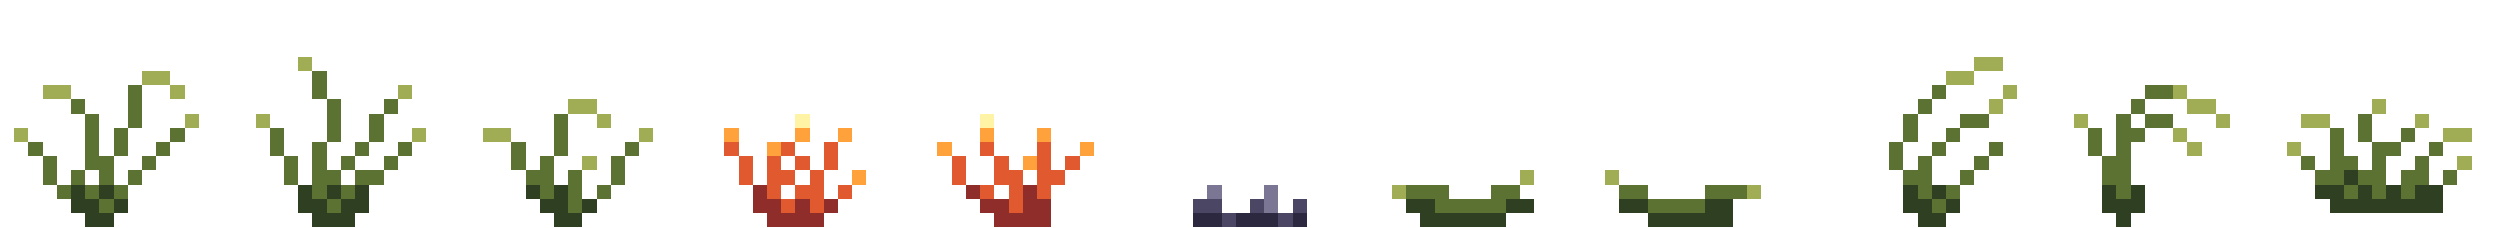
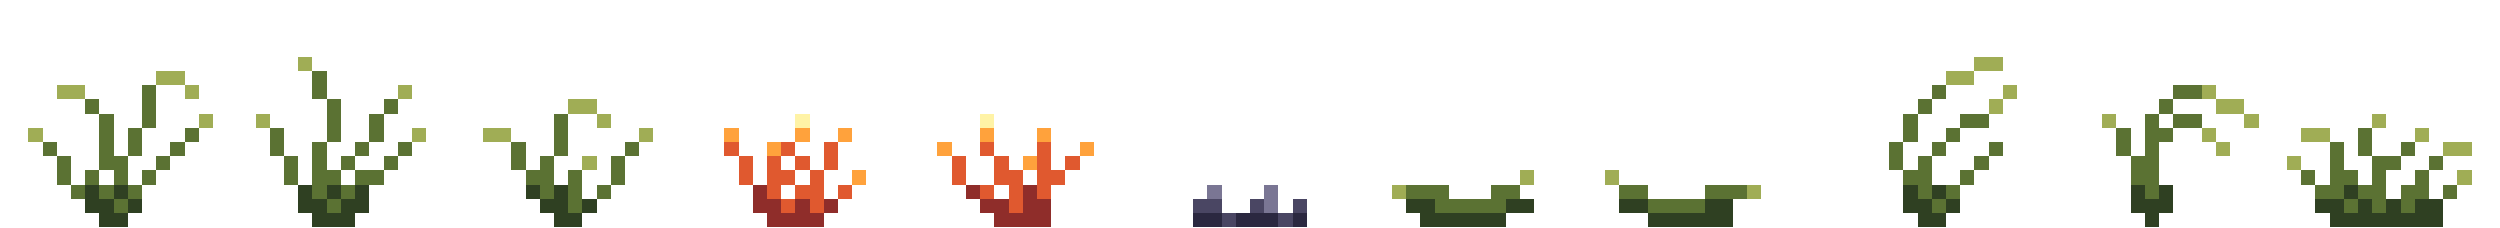
<svg xmlns="http://www.w3.org/2000/svg" width="176" height="16" viewBox="0 0 176 16" shape-rendering="crispEdges">
  <rect x="21" y="4" width="1" height="1" fill="#a0ad55" />
  <rect x="139" y="4" width="2" height="1" fill="#a0ad55" />
-   <rect x="10" y="5" width="2" height="1" fill="#a0ad55" />
+   <rect x="11" y="5" width="2" height="1" fill="#a0ad55" />
  <rect x="22" y="5" width="1" height="1" fill="#5b7233" />
  <rect x="137" y="5" width="2" height="1" fill="#a0ad55" />
-   <rect x="3" y="6" width="2" height="1" fill="#a0ad55" />
-   <rect x="9" y="6" width="1" height="1" fill="#5b7233" />
-   <rect x="12" y="6" width="1" height="1" fill="#a0ad55" />
+   <rect x="4" y="6" width="2" height="1" fill="#a0ad55" />
+   <rect x="10" y="6" width="1" height="1" fill="#5b7233" />
+   <rect x="13" y="6" width="1" height="1" fill="#a0ad55" />
  <rect x="22" y="6" width="1" height="1" fill="#5b7233" />
  <rect x="28" y="6" width="1" height="1" fill="#a0ad55" />
  <rect x="136" y="6" width="1" height="1" fill="#5b7233" />
  <rect x="141" y="6" width="1" height="1" fill="#a0ad55" />
-   <rect x="151" y="6" width="2" height="1" fill="#5b7233" />
-   <rect x="153" y="6" width="1" height="1" fill="#a0ad55" />
-   <rect x="5" y="7" width="1" height="1" fill="#5b7233" />
-   <rect x="9" y="7" width="1" height="1" fill="#5b7233" />
+   <rect x="153" y="6" width="2" height="1" fill="#5b7233" />
+   <rect x="155" y="6" width="1" height="1" fill="#a0ad55" />
+   <rect x="6" y="7" width="1" height="1" fill="#5b7233" />
+   <rect x="10" y="7" width="1" height="1" fill="#5b7233" />
  <rect x="23" y="7" width="1" height="1" fill="#5b7233" />
  <rect x="27" y="7" width="1" height="1" fill="#5b7233" />
  <rect x="40" y="7" width="2" height="1" fill="#a0ad55" />
  <rect x="135" y="7" width="1" height="1" fill="#5b7233" />
  <rect x="140" y="7" width="1" height="1" fill="#a0ad55" />
-   <rect x="150" y="7" width="1" height="1" fill="#5b7233" />
-   <rect x="154" y="7" width="2" height="1" fill="#a0ad55" />
-   <rect x="167" y="7" width="1" height="1" fill="#a0ad55" />
-   <rect x="6" y="8" width="1" height="1" fill="#5b7233" />
-   <rect x="9" y="8" width="1" height="1" fill="#5b7233" />
-   <rect x="13" y="8" width="1" height="1" fill="#a0ad55" />
+   <rect x="152" y="7" width="1" height="1" fill="#5b7233" />
+   <rect x="156" y="7" width="2" height="1" fill="#a0ad55" />
+   <rect x="7" y="8" width="1" height="1" fill="#5b7233" />
+   <rect x="10" y="8" width="1" height="1" fill="#5b7233" />
+   <rect x="14" y="8" width="1" height="1" fill="#a0ad55" />
  <rect x="18" y="8" width="1" height="1" fill="#a0ad55" />
  <rect x="23" y="8" width="1" height="1" fill="#5b7233" />
  <rect x="26" y="8" width="1" height="1" fill="#5b7233" />
  <rect x="39" y="8" width="1" height="1" fill="#5b7233" />
  <rect x="42" y="8" width="1" height="1" fill="#a0ad55" />
  <rect x="56" y="8" width="1" height="1" fill="#fff3a6" />
  <rect x="69" y="8" width="1" height="1" fill="#fff3a6" />
  <rect x="134" y="8" width="1" height="1" fill="#5b7233" />
  <rect x="138" y="8" width="2" height="1" fill="#5b7233" />
-   <rect x="146" y="8" width="1" height="1" fill="#a0ad55" />
-   <rect x="149" y="8" width="1" height="1" fill="#5b7233" />
-   <rect x="151" y="8" width="2" height="1" fill="#5b7233" />
-   <rect x="156" y="8" width="1" height="1" fill="#a0ad55" />
-   <rect x="162" y="8" width="2" height="1" fill="#a0ad55" />
-   <rect x="166" y="8" width="1" height="1" fill="#5b7233" />
-   <rect x="170" y="8" width="1" height="1" fill="#a0ad55" />
-   <rect x="1" y="9" width="1" height="1" fill="#a0ad55" />
-   <rect x="6" y="9" width="1" height="1" fill="#5b7233" />
-   <rect x="8" y="9" width="1" height="1" fill="#5b7233" />
-   <rect x="12" y="9" width="1" height="1" fill="#5b7233" />
+   <rect x="148" y="8" width="1" height="1" fill="#a0ad55" />
+   <rect x="151" y="8" width="1" height="1" fill="#5b7233" />
+   <rect x="153" y="8" width="2" height="1" fill="#5b7233" />
+   <rect x="158" y="8" width="1" height="1" fill="#a0ad55" />
+   <rect x="167" y="8" width="1" height="1" fill="#a0ad55" />
+   <rect x="2" y="9" width="1" height="1" fill="#a0ad55" />
+   <rect x="7" y="9" width="1" height="1" fill="#5b7233" />
+   <rect x="9" y="9" width="1" height="1" fill="#5b7233" />
+   <rect x="13" y="9" width="1" height="1" fill="#5b7233" />
  <rect x="19" y="9" width="1" height="1" fill="#5b7233" />
  <rect x="23" y="9" width="1" height="1" fill="#5b7233" />
  <rect x="26" y="9" width="1" height="1" fill="#5b7233" />
  <rect x="29" y="9" width="1" height="1" fill="#a0ad55" />
  <rect x="34" y="9" width="2" height="1" fill="#a0ad55" />
  <rect x="39" y="9" width="1" height="1" fill="#5b7233" />
  <rect x="45" y="9" width="1" height="1" fill="#a0ad55" />
  <rect x="51" y="9" width="1" height="1" fill="#ffa23c" />
  <rect x="56" y="9" width="1" height="1" fill="#ffa23c" />
  <rect x="59" y="9" width="1" height="1" fill="#ffa23c" />
  <rect x="69" y="9" width="1" height="1" fill="#ffa23c" />
  <rect x="73" y="9" width="1" height="1" fill="#ffa23c" />
  <rect x="134" y="9" width="1" height="1" fill="#5b7233" />
  <rect x="137" y="9" width="1" height="1" fill="#5b7233" />
-   <rect x="147" y="9" width="1" height="1" fill="#5b7233" />
-   <rect x="149" y="9" width="2" height="1" fill="#5b7233" />
-   <rect x="153" y="9" width="1" height="1" fill="#a0ad55" />
-   <rect x="164" y="9" width="1" height="1" fill="#5b7233" />
+   <rect x="149" y="9" width="1" height="1" fill="#5b7233" />
+   <rect x="151" y="9" width="2" height="1" fill="#5b7233" />
+   <rect x="155" y="9" width="1" height="1" fill="#a0ad55" />
+   <rect x="162" y="9" width="2" height="1" fill="#a0ad55" />
  <rect x="166" y="9" width="1" height="1" fill="#5b7233" />
-   <rect x="169" y="9" width="1" height="1" fill="#5b7233" />
-   <rect x="172" y="9" width="2" height="1" fill="#a0ad55" />
-   <rect x="2" y="10" width="1" height="1" fill="#5b7233" />
-   <rect x="6" y="10" width="1" height="1" fill="#5b7233" />
-   <rect x="8" y="10" width="1" height="1" fill="#5b7233" />
-   <rect x="11" y="10" width="1" height="1" fill="#5b7233" />
+   <rect x="170" y="9" width="1" height="1" fill="#a0ad55" />
+   <rect x="3" y="10" width="1" height="1" fill="#5b7233" />
+   <rect x="7" y="10" width="1" height="1" fill="#5b7233" />
+   <rect x="9" y="10" width="1" height="1" fill="#5b7233" />
+   <rect x="12" y="10" width="1" height="1" fill="#5b7233" />
  <rect x="19" y="10" width="1" height="1" fill="#5b7233" />
  <rect x="22" y="10" width="1" height="1" fill="#5b7233" />
  <rect x="25" y="10" width="1" height="1" fill="#5b7233" />
  <rect x="28" y="10" width="1" height="1" fill="#5b7233" />
  <rect x="36" y="10" width="1" height="1" fill="#5b7233" />
  <rect x="39" y="10" width="1" height="1" fill="#5b7233" />
  <rect x="44" y="10" width="1" height="1" fill="#5b7233" />
  <rect x="51" y="10" width="1" height="1" fill="#e0592f" />
  <rect x="54" y="10" width="1" height="1" fill="#ffa23c" />
  <rect x="55" y="10" width="1" height="1" fill="#e0592f" />
  <rect x="58" y="10" width="1" height="1" fill="#e0592f" />
  <rect x="66" y="10" width="1" height="1" fill="#ffa23c" />
  <rect x="69" y="10" width="1" height="1" fill="#e0592f" />
  <rect x="73" y="10" width="1" height="1" fill="#e0592f" />
  <rect x="76" y="10" width="1" height="1" fill="#ffa23c" />
  <rect x="133" y="10" width="1" height="1" fill="#5b7233" />
  <rect x="136" y="10" width="1" height="1" fill="#5b7233" />
  <rect x="140" y="10" width="1" height="1" fill="#5b7233" />
-   <rect x="147" y="10" width="1" height="1" fill="#5b7233" />
  <rect x="149" y="10" width="1" height="1" fill="#5b7233" />
-   <rect x="154" y="10" width="1" height="1" fill="#a0ad55" />
-   <rect x="161" y="10" width="1" height="1" fill="#a0ad55" />
+   <rect x="151" y="10" width="1" height="1" fill="#5b7233" />
+   <rect x="156" y="10" width="1" height="1" fill="#a0ad55" />
  <rect x="164" y="10" width="1" height="1" fill="#5b7233" />
-   <rect x="167" y="10" width="2" height="1" fill="#5b7233" />
-   <rect x="171" y="10" width="1" height="1" fill="#5b7233" />
-   <rect x="3" y="11" width="1" height="1" fill="#5b7233" />
-   <rect x="6" y="11" width="2" height="1" fill="#5b7233" />
-   <rect x="10" y="11" width="1" height="1" fill="#5b7233" />
+   <rect x="166" y="10" width="1" height="1" fill="#5b7233" />
+   <rect x="169" y="10" width="1" height="1" fill="#5b7233" />
+   <rect x="172" y="10" width="2" height="1" fill="#a0ad55" />
+   <rect x="4" y="11" width="1" height="1" fill="#5b7233" />
+   <rect x="7" y="11" width="2" height="1" fill="#5b7233" />
+   <rect x="11" y="11" width="1" height="1" fill="#5b7233" />
  <rect x="20" y="11" width="1" height="1" fill="#5b7233" />
  <rect x="22" y="11" width="1" height="1" fill="#5b7233" />
  <rect x="24" y="11" width="1" height="1" fill="#5b7233" />
  <rect x="27" y="11" width="1" height="1" fill="#5b7233" />
  <rect x="36" y="11" width="1" height="1" fill="#5b7233" />
  <rect x="38" y="11" width="1" height="1" fill="#5b7233" />
  <rect x="41" y="11" width="1" height="1" fill="#a0ad55" />
  <rect x="43" y="11" width="1" height="1" fill="#5b7233" />
  <rect x="52" y="11" width="1" height="1" fill="#e0592f" />
  <rect x="54" y="11" width="1" height="1" fill="#e0592f" />
  <rect x="56" y="11" width="1" height="1" fill="#e0592f" />
  <rect x="58" y="11" width="1" height="1" fill="#e0592f" />
  <rect x="67" y="11" width="1" height="1" fill="#e0592f" />
  <rect x="70" y="11" width="1" height="1" fill="#e0592f" />
  <rect x="72" y="11" width="1" height="1" fill="#ffa23c" />
  <rect x="73" y="11" width="1" height="1" fill="#e0592f" />
  <rect x="75" y="11" width="1" height="1" fill="#e0592f" />
  <rect x="133" y="11" width="1" height="1" fill="#5b7233" />
  <rect x="135" y="11" width="1" height="1" fill="#5b7233" />
  <rect x="139" y="11" width="1" height="1" fill="#5b7233" />
-   <rect x="148" y="11" width="2" height="1" fill="#5b7233" />
-   <rect x="162" y="11" width="1" height="1" fill="#5b7233" />
-   <rect x="164" y="11" width="2" height="1" fill="#5b7233" />
-   <rect x="167" y="11" width="1" height="1" fill="#5b7233" />
-   <rect x="170" y="11" width="1" height="1" fill="#5b7233" />
-   <rect x="173" y="11" width="1" height="1" fill="#a0ad55" />
-   <rect x="3" y="12" width="1" height="1" fill="#5b7233" />
-   <rect x="5" y="12" width="1" height="1" fill="#5b7233" />
-   <rect x="7" y="12" width="1" height="1" fill="#5b7233" />
-   <rect x="9" y="12" width="1" height="1" fill="#5b7233" />
+   <rect x="150" y="11" width="2" height="1" fill="#5b7233" />
+   <rect x="161" y="11" width="1" height="1" fill="#a0ad55" />
+   <rect x="164" y="11" width="1" height="1" fill="#5b7233" />
+   <rect x="167" y="11" width="2" height="1" fill="#5b7233" />
+   <rect x="171" y="11" width="1" height="1" fill="#5b7233" />
+   <rect x="4" y="12" width="1" height="1" fill="#5b7233" />
+   <rect x="6" y="12" width="1" height="1" fill="#5b7233" />
+   <rect x="8" y="12" width="1" height="1" fill="#5b7233" />
+   <rect x="10" y="12" width="1" height="1" fill="#5b7233" />
  <rect x="20" y="12" width="1" height="1" fill="#5b7233" />
  <rect x="22" y="12" width="2" height="1" fill="#5b7233" />
  <rect x="25" y="12" width="2" height="1" fill="#5b7233" />
  <rect x="37" y="12" width="2" height="1" fill="#5b7233" />
  <rect x="40" y="12" width="1" height="1" fill="#5b7233" />
  <rect x="43" y="12" width="1" height="1" fill="#5b7233" />
  <rect x="52" y="12" width="1" height="1" fill="#e0592f" />
  <rect x="54" y="12" width="2" height="1" fill="#e0592f" />
  <rect x="57" y="12" width="1" height="1" fill="#e0592f" />
  <rect x="60" y="12" width="1" height="1" fill="#ffa23c" />
  <rect x="67" y="12" width="1" height="1" fill="#e0592f" />
  <rect x="70" y="12" width="2" height="1" fill="#e0592f" />
  <rect x="73" y="12" width="2" height="1" fill="#e0592f" />
  <rect x="107" y="12" width="1" height="1" fill="#a0ad55" />
  <rect x="113" y="12" width="1" height="1" fill="#a0ad55" />
  <rect x="134" y="12" width="2" height="1" fill="#5b7233" />
  <rect x="138" y="12" width="1" height="1" fill="#5b7233" />
-   <rect x="148" y="12" width="2" height="1" fill="#5b7233" />
-   <rect x="163" y="12" width="2" height="1" fill="#5b7233" />
-   <rect x="165" y="12" width="1" height="1" fill="#2f4022" />
-   <rect x="166" y="12" width="2" height="1" fill="#5b7233" />
-   <rect x="169" y="12" width="2" height="1" fill="#5b7233" />
-   <rect x="172" y="12" width="1" height="1" fill="#5b7233" />
-   <rect x="4" y="13" width="1" height="1" fill="#5b7233" />
-   <rect x="5" y="13" width="1" height="1" fill="#2f4022" />
-   <rect x="6" y="13" width="1" height="1" fill="#5b7233" />
-   <rect x="7" y="13" width="1" height="1" fill="#2f4022" />
-   <rect x="8" y="13" width="1" height="1" fill="#5b7233" />
+   <rect x="150" y="12" width="2" height="1" fill="#5b7233" />
+   <rect x="162" y="12" width="1" height="1" fill="#5b7233" />
+   <rect x="164" y="12" width="2" height="1" fill="#5b7233" />
+   <rect x="167" y="12" width="1" height="1" fill="#5b7233" />
+   <rect x="170" y="12" width="1" height="1" fill="#5b7233" />
+   <rect x="173" y="12" width="1" height="1" fill="#a0ad55" />
+   <rect x="5" y="13" width="1" height="1" fill="#5b7233" />
+   <rect x="6" y="13" width="1" height="1" fill="#2f4022" />
+   <rect x="7" y="13" width="1" height="1" fill="#5b7233" />
+   <rect x="8" y="13" width="1" height="1" fill="#2f4022" />
+   <rect x="9" y="13" width="1" height="1" fill="#5b7233" />
  <rect x="21" y="13" width="1" height="1" fill="#2f4022" />
  <rect x="22" y="13" width="1" height="1" fill="#5b7233" />
  <rect x="23" y="13" width="1" height="1" fill="#2f4022" />
  <rect x="24" y="13" width="1" height="1" fill="#5b7233" />
  <rect x="25" y="13" width="1" height="1" fill="#2f4022" />
  <rect x="37" y="13" width="1" height="1" fill="#2f4022" />
  <rect x="38" y="13" width="1" height="1" fill="#5b7233" />
  <rect x="39" y="13" width="1" height="1" fill="#2f4022" />
  <rect x="40" y="13" width="1" height="1" fill="#5b7233" />
  <rect x="42" y="13" width="1" height="1" fill="#5b7233" />
  <rect x="53" y="13" width="1" height="1" fill="#8f2d2a" />
  <rect x="54" y="13" width="1" height="1" fill="#e0592f" />
  <rect x="56" y="13" width="2" height="1" fill="#e0592f" />
  <rect x="59" y="13" width="1" height="1" fill="#e0592f" />
  <rect x="68" y="13" width="1" height="1" fill="#8f2d2a" />
  <rect x="69" y="13" width="1" height="1" fill="#e0592f" />
  <rect x="71" y="13" width="1" height="1" fill="#e0592f" />
  <rect x="72" y="13" width="1" height="1" fill="#8f2d2a" />
  <rect x="73" y="13" width="1" height="1" fill="#e0592f" />
  <rect x="85" y="13" width="1" height="1" fill="#7a7694" />
  <rect x="89" y="13" width="1" height="1" fill="#7a7694" />
  <rect x="98" y="13" width="1" height="1" fill="#a0ad55" />
  <rect x="99" y="13" width="3" height="1" fill="#5b7233" />
  <rect x="105" y="13" width="2" height="1" fill="#5b7233" />
  <rect x="114" y="13" width="2" height="1" fill="#5b7233" />
  <rect x="120" y="13" width="3" height="1" fill="#5b7233" />
  <rect x="123" y="13" width="1" height="1" fill="#a0ad55" />
  <rect x="134" y="13" width="1" height="1" fill="#2f4022" />
  <rect x="135" y="13" width="1" height="1" fill="#5b7233" />
  <rect x="136" y="13" width="1" height="1" fill="#2f4022" />
  <rect x="137" y="13" width="1" height="1" fill="#5b7233" />
-   <rect x="148" y="13" width="1" height="1" fill="#2f4022" />
-   <rect x="149" y="13" width="1" height="1" fill="#5b7233" />
  <rect x="150" y="13" width="1" height="1" fill="#2f4022" />
-   <rect x="163" y="13" width="2" height="1" fill="#2f4022" />
-   <rect x="165" y="13" width="1" height="1" fill="#5b7233" />
-   <rect x="166" y="13" width="1" height="1" fill="#2f4022" />
-   <rect x="167" y="13" width="1" height="1" fill="#5b7233" />
-   <rect x="168" y="13" width="1" height="1" fill="#2f4022" />
-   <rect x="169" y="13" width="1" height="1" fill="#5b7233" />
-   <rect x="170" y="13" width="2" height="1" fill="#2f4022" />
-   <rect x="5" y="14" width="2" height="1" fill="#2f4022" />
-   <rect x="7" y="14" width="1" height="1" fill="#5b7233" />
-   <rect x="8" y="14" width="1" height="1" fill="#2f4022" />
+   <rect x="151" y="13" width="1" height="1" fill="#5b7233" />
+   <rect x="152" y="13" width="1" height="1" fill="#2f4022" />
+   <rect x="163" y="13" width="2" height="1" fill="#5b7233" />
+   <rect x="165" y="13" width="1" height="1" fill="#2f4022" />
+   <rect x="166" y="13" width="2" height="1" fill="#5b7233" />
+   <rect x="169" y="13" width="2" height="1" fill="#5b7233" />
+   <rect x="172" y="13" width="1" height="1" fill="#5b7233" />
+   <rect x="6" y="14" width="2" height="1" fill="#2f4022" />
+   <rect x="8" y="14" width="1" height="1" fill="#5b7233" />
+   <rect x="9" y="14" width="1" height="1" fill="#2f4022" />
  <rect x="21" y="14" width="2" height="1" fill="#2f4022" />
  <rect x="23" y="14" width="1" height="1" fill="#5b7233" />
  <rect x="24" y="14" width="2" height="1" fill="#2f4022" />
  <rect x="38" y="14" width="2" height="1" fill="#2f4022" />
  <rect x="40" y="14" width="1" height="1" fill="#5b7233" />
  <rect x="41" y="14" width="1" height="1" fill="#2f4022" />
  <rect x="53" y="14" width="2" height="1" fill="#8f2d2a" />
  <rect x="55" y="14" width="1" height="1" fill="#e0592f" />
  <rect x="56" y="14" width="1" height="1" fill="#8f2d2a" />
  <rect x="57" y="14" width="1" height="1" fill="#e0592f" />
  <rect x="58" y="14" width="1" height="1" fill="#8f2d2a" />
  <rect x="69" y="14" width="2" height="1" fill="#8f2d2a" />
  <rect x="71" y="14" width="1" height="1" fill="#e0592f" />
  <rect x="72" y="14" width="2" height="1" fill="#8f2d2a" />
  <rect x="84" y="14" width="2" height="1" fill="#4a4663" />
  <rect x="88" y="14" width="1" height="1" fill="#4a4663" />
  <rect x="89" y="14" width="1" height="1" fill="#7a7694" />
  <rect x="91" y="14" width="1" height="1" fill="#4a4663" />
  <rect x="99" y="14" width="2" height="1" fill="#2f4022" />
  <rect x="101" y="14" width="5" height="1" fill="#5b7233" />
  <rect x="106" y="14" width="2" height="1" fill="#2f4022" />
  <rect x="114" y="14" width="2" height="1" fill="#2f4022" />
  <rect x="116" y="14" width="4" height="1" fill="#5b7233" />
  <rect x="120" y="14" width="2" height="1" fill="#2f4022" />
  <rect x="134" y="14" width="2" height="1" fill="#2f4022" />
  <rect x="136" y="14" width="1" height="1" fill="#5b7233" />
  <rect x="137" y="14" width="1" height="1" fill="#2f4022" />
-   <rect x="148" y="14" width="3" height="1" fill="#2f4022" />
-   <rect x="164" y="14" width="8" height="1" fill="#2f4022" />
-   <rect x="6" y="15" width="2" height="1" fill="#2f4022" />
+   <rect x="150" y="14" width="3" height="1" fill="#2f4022" />
+   <rect x="163" y="14" width="2" height="1" fill="#2f4022" />
+   <rect x="165" y="14" width="1" height="1" fill="#5b7233" />
+   <rect x="166" y="14" width="1" height="1" fill="#2f4022" />
+   <rect x="167" y="14" width="1" height="1" fill="#5b7233" />
+   <rect x="168" y="14" width="1" height="1" fill="#2f4022" />
+   <rect x="169" y="14" width="1" height="1" fill="#5b7233" />
+   <rect x="170" y="14" width="2" height="1" fill="#2f4022" />
+   <rect x="7" y="15" width="2" height="1" fill="#2f4022" />
  <rect x="22" y="15" width="3" height="1" fill="#2f4022" />
  <rect x="39" y="15" width="2" height="1" fill="#2f4022" />
  <rect x="54" y="15" width="4" height="1" fill="#8f2d2a" />
  <rect x="70" y="15" width="4" height="1" fill="#8f2d2a" />
  <rect x="84" y="15" width="2" height="1" fill="#2b2840" />
  <rect x="86" y="15" width="1" height="1" fill="#4a4663" />
  <rect x="87" y="15" width="3" height="1" fill="#2b2840" />
  <rect x="90" y="15" width="1" height="1" fill="#4a4663" />
  <rect x="91" y="15" width="1" height="1" fill="#2b2840" />
  <rect x="100" y="15" width="6" height="1" fill="#2f4022" />
  <rect x="116" y="15" width="6" height="1" fill="#2f4022" />
  <rect x="135" y="15" width="2" height="1" fill="#2f4022" />
-   <rect x="149" y="15" width="1" height="1" fill="#2f4022" />
+   <rect x="151" y="15" width="1" height="1" fill="#2f4022" />
+   <rect x="164" y="15" width="8" height="1" fill="#2f4022" />
</svg>
